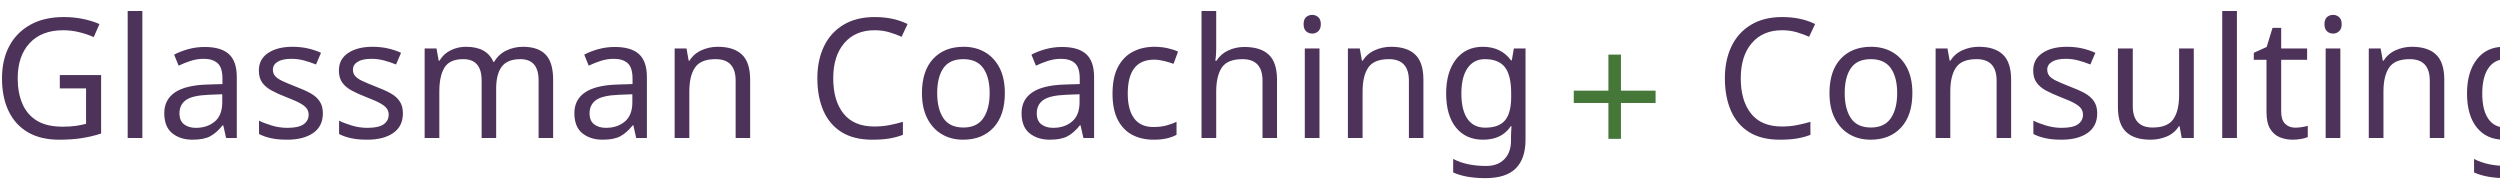
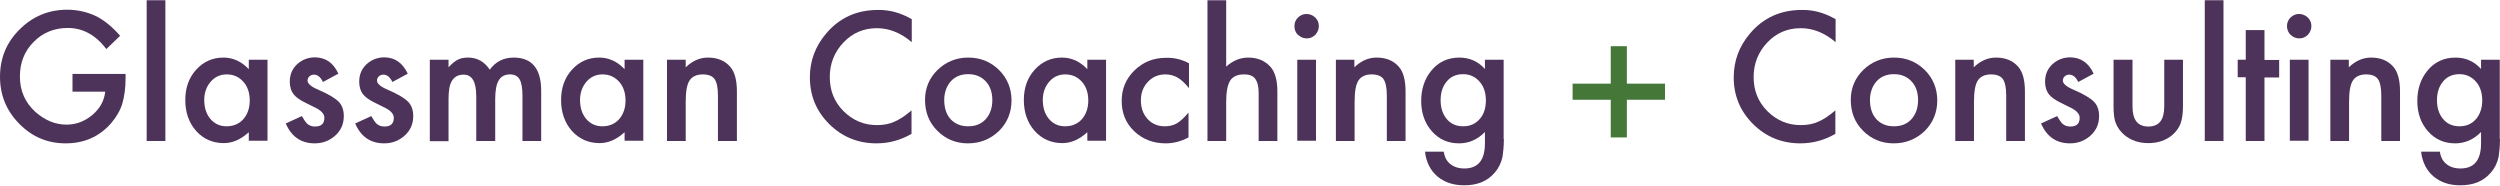
- <svg xmlns="http://www.w3.org/2000/svg" id="Layer_1" data-name="Layer 1" viewBox="0 0 1077.11 78.16">
-   <defs>
-     <style>.cls-1{font-size:72px;fill:#4d335a;}.cls-1,.cls-4{font-family:Futura-Medium, Futura;}.cls-2{letter-spacing:0.03em;}.cls-3,.cls-4{fill:#447738;font-size:75px;}</style>
-   </defs>
-   <text class="cls-1" transform="translate(-3.53 59.47)">Glassman Coa<tspan class="cls-2" x="478.9" y="0">c</tspan>
-     <tspan x="515.07" y="0">hing </tspan>
-     <tspan class="cls-3" x="677.29" y="0" xml:space="preserve">  </tspan>
-     <tspan x="723.57" y="0" xml:space="preserve"> Consulting</tspan>
-   </text>
-   <text class="cls-4" transform="translate(674.3 68.15)">+</text>
+ <svg xmlns="http://www.w3.org/2000/svg" version="1.1" id="Layer_1" x="0px" y="0px" viewBox="0 0 1055.1 78.2" style="enable-background:new 0 0 1055.1 78.2;" xml:space="preserve">
+   <style type="text/css">
+ 	.st0{enable-background:new    ;}
+ 	.st1{fill:#4D335A;}
+ 	.st2{fill:#447738;}
+ </style>
+   <g class="st0">
+     <path class="st1" d="M30.6,31.2h22.4V33c0,4.1-0.5,7.7-1.4,10.8c-0.9,2.9-2.5,5.6-4.7,8.2c-5,5.7-11.4,8.5-19.2,8.5   c-7.6,0-14.1-2.7-19.5-8.2C2.7,46.8,0,40.1,0,32.4c0-7.9,2.8-14.6,8.3-20c5.5-5.5,12.2-8.3,20.1-8.3c4.2,0,8.2,0.9,11.9,2.6   c3.5,1.7,7,4.5,10.4,8.4l-5.8,5.6c-4.5-5.9-9.9-8.9-16.3-8.9c-5.7,0-10.6,2-14.4,5.9c-3.9,3.9-5.8,8.8-5.8,14.6   c0,6,2.2,11,6.5,14.9c4.1,3.6,8.4,5.4,13.2,5.4c4,0,7.7-1.4,10.9-4.1c3.2-2.7,5-6,5.4-9.8H30.6V31.2z" />
+     <path class="st1" d="M69.8,0.1v59.4h-7.9V0.1H69.8z" />
+     <path class="st1" d="M105,25.2h7.9v34.2H105v-3.6c-3.3,3-6.8,4.6-10.5,4.6c-4.7,0-8.6-1.7-11.7-5.1c-3.1-3.5-4.6-7.9-4.6-13.1   c0-5.1,1.5-9.4,4.6-12.8c3.1-3.4,6.9-5.1,11.5-5.1c4,0,7.6,1.6,10.7,4.9V25.2z M86.2,42.2c0,3.3,0.9,6,2.6,8   c1.8,2.1,4.1,3.1,6.8,3.1c2.9,0,5.3-1,7.1-3c1.8-2.1,2.7-4.7,2.7-7.9s-0.9-5.9-2.7-7.9c-1.8-2-4.1-3.1-7-3.1c-2.7,0-5,1-6.8,3.1   C87.1,36.6,86.2,39.2,86.2,42.2z" />
+     <path class="st1" d="M142.8,31.1l-6.5,3.5c-1-2.1-2.3-3.1-3.8-3.1c-0.7,0-1.3,0.2-1.9,0.7c-0.5,0.5-0.8,1.1-0.8,1.8   c0,1.3,1.5,2.6,4.6,3.9c4.2,1.8,7,3.5,8.5,5c1.5,1.5,2.2,3.6,2.2,6.1c0,3.3-1.2,6.1-3.7,8.3c-2.4,2.1-5.2,3.2-8.6,3.2   c-5.7,0-9.8-2.8-12.2-8.4l6.8-3.1c0.9,1.6,1.7,2.7,2.1,3.1c1,0.9,2.1,1.3,3.4,1.3c2.7,0,4-1.2,4-3.7c0-1.4-1-2.7-3.1-3.9   c-0.8-0.4-1.6-0.8-2.4-1.2c-0.8-0.4-1.6-0.8-2.4-1.2c-2.3-1.1-3.9-2.2-4.9-3.4c-1.2-1.4-1.8-3.3-1.8-5.5c0-3,1-5.4,3.1-7.4   c2.1-1.9,4.6-2.9,7.6-2.9C137.5,24.3,140.7,26.5,142.8,31.1z" />
+     <path class="st1" d="M172.1,31.1l-6.5,3.5c-1-2.1-2.3-3.1-3.8-3.1c-0.7,0-1.3,0.2-1.9,0.7c-0.5,0.5-0.8,1.1-0.8,1.8   c0,1.3,1.5,2.6,4.6,3.9c4.2,1.8,7,3.5,8.5,5c1.5,1.5,2.2,3.6,2.2,6.1c0,3.3-1.2,6.1-3.7,8.3c-2.4,2.1-5.2,3.2-8.6,3.2   c-5.7,0-9.8-2.8-12.2-8.4l6.8-3.1c0.9,1.6,1.7,2.7,2.1,3.1c1,0.9,2.1,1.3,3.4,1.3c2.7,0,4-1.2,4-3.7c0-1.4-1-2.7-3.1-3.9   c-0.8-0.4-1.6-0.8-2.4-1.2c-0.8-0.4-1.6-0.8-2.4-1.2c-2.3-1.1-3.9-2.2-4.9-3.4c-1.2-1.4-1.8-3.3-1.8-5.5c0-3,1-5.4,3.1-7.4   c2.1-1.9,4.6-2.9,7.6-2.9C166.7,24.3,169.9,26.5,172.1,31.1z" />
+     <path class="st1" d="M181.4,25.2h7.9v3.2c1.5-1.6,2.8-2.7,3.9-3.2c1.1-0.6,2.6-0.9,4.3-0.9c3.9,0,6.9,1.7,9.2,5.1   c2.5-3.4,5.8-5.1,10.1-5.1c7.7,0,11.6,4.7,11.6,14v21.2h-7.9v-19c0-3.3-0.4-5.6-1.2-7c-0.8-1.4-2.2-2.1-4-2.1   c-2.2,0-3.8,0.8-4.8,2.5c-1,1.6-1.5,4.3-1.5,7.9v17.7H201V40.6c0-6.1-1.8-9.1-5.3-9.1c-2.2,0-3.8,0.8-4.9,2.5s-1.5,4.3-1.5,7.9   v17.7h-7.9V25.2z" />
+     <path class="st1" d="M263.6,25.2h7.9v34.2h-7.9v-3.6c-3.3,3-6.8,4.6-10.5,4.6c-4.7,0-8.6-1.7-11.7-5.1c-3.1-3.5-4.6-7.9-4.6-13.1   c0-5.1,1.5-9.4,4.6-12.8c3.1-3.4,6.9-5.1,11.5-5.1c4,0,7.6,1.6,10.7,4.9V25.2z M244.8,42.2c0,3.3,0.9,6,2.6,8   c1.8,2.1,4.1,3.1,6.8,3.1c2.9,0,5.3-1,7.1-3c1.8-2.1,2.7-4.7,2.7-7.9s-0.9-5.9-2.7-7.9c-1.8-2-4.1-3.1-7-3.1c-2.7,0-5,1-6.8,3.1   C245.7,36.6,244.8,39.2,244.8,42.2z" />
+     <path class="st1" d="M281.5,25.2h7.9v3.2c2.8-2.7,5.9-4.1,9.4-4.1c4,0,7.1,1.3,9.3,3.8c1.9,2.1,2.9,5.6,2.9,10.4v21H303V40.4   c0-3.4-0.5-5.7-1.4-7c-0.9-1.3-2.6-2-5-2c-2.6,0-4.5,0.9-5.6,2.6c-1.1,1.7-1.6,4.7-1.6,9v16.5h-7.9V25.2z" />
+     <path class="st1" d="M384.8,8.1v9.7c-4.7-4-9.6-5.9-14.7-5.9c-5.6,0-10.3,2-14.1,6c-3.8,4-5.8,8.9-5.8,14.6   c0,5.7,1.9,10.5,5.8,14.4s8.6,5.9,14.1,5.9c2.9,0,5.3-0.5,7.3-1.4c1.1-0.5,2.3-1.1,3.5-1.9s2.5-1.8,3.8-2.9v9.9   c-4.7,2.7-9.6,4-14.8,4c-7.8,0-14.4-2.7-19.9-8.1c-5.5-5.5-8.2-12-8.2-19.8c0-6.9,2.3-13.1,6.9-18.5c5.6-6.6,12.9-9.9,21.8-9.9   C375.6,4.1,380.3,5.5,384.8,8.1z" />
+     <path class="st1" d="M390.4,42.1c0-4.9,1.8-9.2,5.3-12.6s7.9-5.2,12.9-5.2c5.1,0,9.4,1.7,13,5.2c3.5,3.5,5.3,7.8,5.3,12.9   c0,5.1-1.8,9.4-5.3,12.9c-3.6,3.4-7.9,5.2-13.1,5.2c-5.1,0-9.4-1.8-12.9-5.3C392.1,51.7,390.4,47.4,390.4,42.1z M398.5,42.2   c0,3.4,0.9,6.1,2.7,8.1c1.9,2,4.3,3,7.4,3c3.1,0,5.6-1,7.4-3s2.8-4.7,2.8-8s-0.9-6-2.8-8c-1.9-2-4.3-3-7.4-3c-3,0-5.5,1-7.3,3   S398.5,39.1,398.5,42.2z" />
+     <path class="st1" d="M458.9,25.2h7.9v34.2h-7.9v-3.6c-3.3,3-6.8,4.6-10.5,4.6c-4.7,0-8.6-1.7-11.7-5.1c-3.1-3.5-4.6-7.9-4.6-13.1   c0-5.1,1.5-9.4,4.6-12.8s6.9-5.1,11.5-5.1c4,0,7.6,1.6,10.7,4.9V25.2z M440.1,42.2c0,3.3,0.9,6,2.6,8c1.8,2.1,4.1,3.1,6.8,3.1   c2.9,0,5.3-1,7.1-3c1.8-2.1,2.7-4.7,2.7-7.9s-0.9-5.9-2.7-7.9c-1.8-2-4.1-3.1-7-3.1c-2.7,0-5,1-6.8,3.1   C441,36.6,440.1,39.2,440.1,42.2z" />
+     <path class="st1" d="M501.8,26.7v10.5c-1.8-2.2-3.4-3.7-4.9-4.5c-1.4-0.8-3.1-1.3-5-1.3c-3,0-5.4,1-7.4,3.1s-3,4.7-3,7.8   c0,3.2,0.9,5.8,2.8,7.9c1.9,2.1,4.4,3.1,7.3,3.1c1.9,0,3.6-0.4,5-1.2c1.4-0.8,3.1-2.3,5-4.6V58c-3.2,1.7-6.4,2.5-9.6,2.5   c-5.3,0-9.7-1.7-13.3-5.1c-3.6-3.4-5.3-7.7-5.3-12.8s1.8-9.4,5.4-12.9s8-5.3,13.3-5.3C495.6,24.3,498.8,25.1,501.8,26.7z" />
+     <path class="st1" d="M509.6,0.1h7.9v28c2.8-2.5,5.9-3.8,9.3-3.8c3.9,0,7,1.3,9.3,3.8c2,2.2,3,5.7,3,10.4v21h-7.9V39.2   c0-2.7-0.5-4.7-1.5-6s-2.5-1.8-4.7-1.8c-2.8,0-4.7,0.9-5.8,2.6c-1.1,1.7-1.7,4.7-1.7,8.9v16.6h-7.9V0.1z" />
+     <path class="st1" d="M546.3,11c0-1.4,0.5-2.6,1.5-3.6s2.2-1.5,3.6-1.5c1.4,0,2.6,0.5,3.7,1.5c1,1,1.5,2.2,1.5,3.6s-0.5,2.6-1.5,3.7   c-1,1-2.2,1.5-3.6,1.5s-2.6-0.5-3.7-1.5S546.3,12.4,546.3,11z M555.4,25.2v34.2h-7.9V25.2H555.4z" />
+     <path class="st1" d="M563.7,25.2h7.9v3.2c2.8-2.7,5.9-4.1,9.4-4.1c4,0,7.1,1.3,9.3,3.8c1.9,2.1,2.9,5.6,2.9,10.4v21h-7.9V40.4   c0-3.4-0.5-5.7-1.4-7c-0.9-1.3-2.6-2-5-2c-2.6,0-4.5,0.9-5.6,2.6c-1.1,1.7-1.6,4.7-1.6,9v16.5h-7.9V25.2z" />
+     <path class="st1" d="M634.7,58.7c0,1.6-0.1,3-0.2,4.3s-0.3,2.3-0.4,3.3c-0.6,2.6-1.7,4.8-3.3,6.6c-3.1,3.6-7.3,5.3-12.8,5.3   c-4.6,0-8.3-1.2-11.3-3.7c-3-2.5-4.8-6.1-5.3-10.5h7.9c0.3,1.7,0.8,3,1.5,3.9c1.6,2.1,4,3.2,7.2,3.2c5.8,0,8.7-3.5,8.7-10.6v-4.8   c-3.1,3.2-6.8,4.8-10.9,4.8c-4.7,0-8.5-1.7-11.5-5.1c-3-3.4-4.5-7.7-4.5-12.8c0-5,1.4-9.2,4.2-12.7c3-3.7,7-5.6,11.9-5.6   c4.3,0,7.9,1.6,10.8,4.8v-3.9h7.9V58.7z M627.1,42.4c0-3.3-0.9-6-2.7-8c-1.8-2-4.1-3.1-6.9-3.1c-3,0-5.4,1.1-7.1,3.3   c-1.6,2-2.4,4.6-2.4,7.7c0,3.1,0.8,5.7,2.4,7.7c1.7,2.2,4.1,3.3,7.1,3.3s5.4-1.1,7.2-3.3C626.3,48.1,627.1,45.5,627.1,42.4z" />
+   </g>
+   <g class="st0">
+     <path class="st1" d="M774.7,8.1v9.7c-4.7-4-9.6-5.9-14.7-5.9c-5.6,0-10.3,2-14.1,6c-3.8,4-5.8,8.9-5.8,14.6   c0,5.7,1.9,10.5,5.8,14.4s8.6,5.9,14.1,5.9c2.9,0,5.3-0.5,7.3-1.4c1.1-0.5,2.3-1.1,3.5-1.9s2.5-1.8,3.8-2.9v9.9   c-4.7,2.7-9.6,4-14.8,4c-7.8,0-14.4-2.7-19.9-8.1c-5.5-5.5-8.2-12-8.2-19.8c0-6.9,2.3-13.1,6.9-18.5c5.6-6.6,12.9-9.9,21.8-9.9   C765.5,4.1,770.2,5.5,774.7,8.1z" />
+     <path class="st1" d="M781.1,42.1c0-4.9,1.8-9.2,5.3-12.6s7.9-5.2,12.9-5.2c5.1,0,9.4,1.7,13,5.2c3.5,3.5,5.3,7.8,5.3,12.9   c0,5.1-1.8,9.4-5.3,12.9c-3.6,3.4-7.9,5.2-13.1,5.2c-5.1,0-9.4-1.8-12.9-5.3C782.8,51.7,781.1,47.4,781.1,42.1z M789.2,42.2   c0,3.4,0.9,6.1,2.7,8.1c1.9,2,4.3,3,7.4,3c3.1,0,5.6-1,7.4-3s2.8-4.7,2.8-8s-0.9-6-2.8-8c-1.9-2-4.3-3-7.4-3c-3,0-5.5,1-7.3,3   S789.2,39.1,789.2,42.2z" />
+     <path class="st1" d="M825.1,25.2h7.9v3.2c2.8-2.7,5.9-4.1,9.4-4.1c4,0,7.1,1.3,9.3,3.8c1.9,2.1,2.9,5.6,2.9,10.4v21h-7.9V40.4   c0-3.4-0.5-5.7-1.4-7c-0.9-1.3-2.6-2-5-2c-2.6,0-4.5,0.9-5.6,2.6c-1.1,1.7-1.6,4.7-1.6,9v16.5h-7.9V25.2z" />
+     <path class="st1" d="M883.6,31.1l-6.5,3.5c-1-2.1-2.3-3.1-3.8-3.1c-0.7,0-1.3,0.2-1.9,0.7c-0.5,0.5-0.8,1.1-0.8,1.8   c0,1.3,1.5,2.6,4.6,3.9c4.2,1.8,7,3.5,8.5,5c1.5,1.5,2.2,3.6,2.2,6.1c0,3.3-1.2,6.1-3.7,8.3c-2.4,2.1-5.2,3.2-8.6,3.2   c-5.7,0-9.8-2.8-12.2-8.4l6.8-3.1c0.9,1.6,1.7,2.7,2.1,3.1c1,0.9,2.1,1.3,3.4,1.3c2.7,0,4-1.2,4-3.7c0-1.4-1-2.7-3.1-3.9   c-0.8-0.4-1.6-0.8-2.4-1.2c-0.8-0.4-1.6-0.8-2.4-1.2c-2.3-1.1-3.9-2.2-4.9-3.4c-1.2-1.4-1.8-3.3-1.8-5.5c0-3,1-5.4,3.1-7.4   c2.1-1.9,4.6-2.9,7.6-2.9C878.2,24.3,881.5,26.5,883.6,31.1z" />
+     <path class="st1" d="M900,25.2v19.7c0,5.7,2.2,8.5,6.7,8.5s6.7-2.8,6.7-8.5V25.2h7.9v19.8c0,2.7-0.3,5.1-1,7.1   c-0.7,1.8-1.8,3.4-3.4,4.8c-2.7,2.3-6.1,3.5-10.2,3.5c-4.1,0-7.5-1.2-10.2-3.5c-1.6-1.4-2.8-3-3.5-4.8c-0.7-1.6-1-4-1-7.1V25.2H900   z" />
+     <path class="st1" d="M938.4,0.1v59.4h-7.9V0.1H938.4z" />
+     <path class="st1" d="M955.7,32.6v26.9h-7.9V32.6h-3.4v-7.4h3.4V12.7h7.9v12.6h6.2v7.4H955.7z" />
+     <path class="st1" d="M965.2,11c0-1.4,0.5-2.6,1.5-3.6c1-1,2.2-1.5,3.6-1.5c1.4,0,2.6,0.5,3.7,1.5c1,1,1.5,2.2,1.5,3.6   s-0.5,2.6-1.5,3.7c-1,1-2.2,1.5-3.6,1.5c-1.4,0-2.6-0.5-3.7-1.5C965.7,13.7,965.2,12.4,965.2,11z M974.3,25.2v34.2h-7.9V25.2H974.3   z" />
+     <path class="st1" d="M983.4,25.2h7.9v3.2c2.8-2.7,5.9-4.1,9.4-4.1c4,0,7.1,1.3,9.3,3.8c1.9,2.1,2.9,5.6,2.9,10.4v21h-7.9V40.4   c0-3.4-0.5-5.7-1.4-7c-0.9-1.3-2.6-2-5-2c-2.6,0-4.5,0.9-5.6,2.6c-1.1,1.7-1.6,4.7-1.6,9v16.5h-7.9V25.2z" />
+     <path class="st1" d="M1055.1,58.7c0,1.6-0.1,3-0.2,4.3s-0.3,2.3-0.4,3.3c-0.6,2.6-1.7,4.8-3.3,6.6c-3.1,3.6-7.3,5.3-12.8,5.3   c-4.6,0-8.3-1.2-11.3-3.7c-3-2.5-4.8-6.1-5.3-10.5h7.9c0.3,1.7,0.8,3,1.5,3.9c1.6,2.1,4,3.2,7.2,3.2c5.8,0,8.7-3.5,8.7-10.6v-4.8   c-3.1,3.2-6.8,4.8-10.9,4.8c-4.7,0-8.5-1.7-11.5-5.1c-3-3.4-4.5-7.7-4.5-12.8c0-5,1.4-9.2,4.2-12.7c3-3.7,7-5.6,11.9-5.6   c4.3,0,7.9,1.6,10.8,4.8v-3.9h7.9V58.7z M1047.6,42.4c0-3.3-0.9-6-2.7-8c-1.8-2-4.1-3.1-6.9-3.1c-3,0-5.4,1.1-7.1,3.3   c-1.6,2-2.4,4.6-2.4,7.7c0,3.1,0.8,5.7,2.4,7.7c1.7,2.2,4.1,3.3,7.1,3.3s5.4-1.1,7.2-3.3C1046.7,48.1,1047.6,45.5,1047.6,42.4z" />
+   </g>
+   <g class="st0">
+     <path class="st2" d="M663.7,42.1v-6.8h16.1V19.5h6.8v15.8h16.1v6.8h-16.1V58h-6.8V42.1H663.7z" />
+   </g>
</svg>
